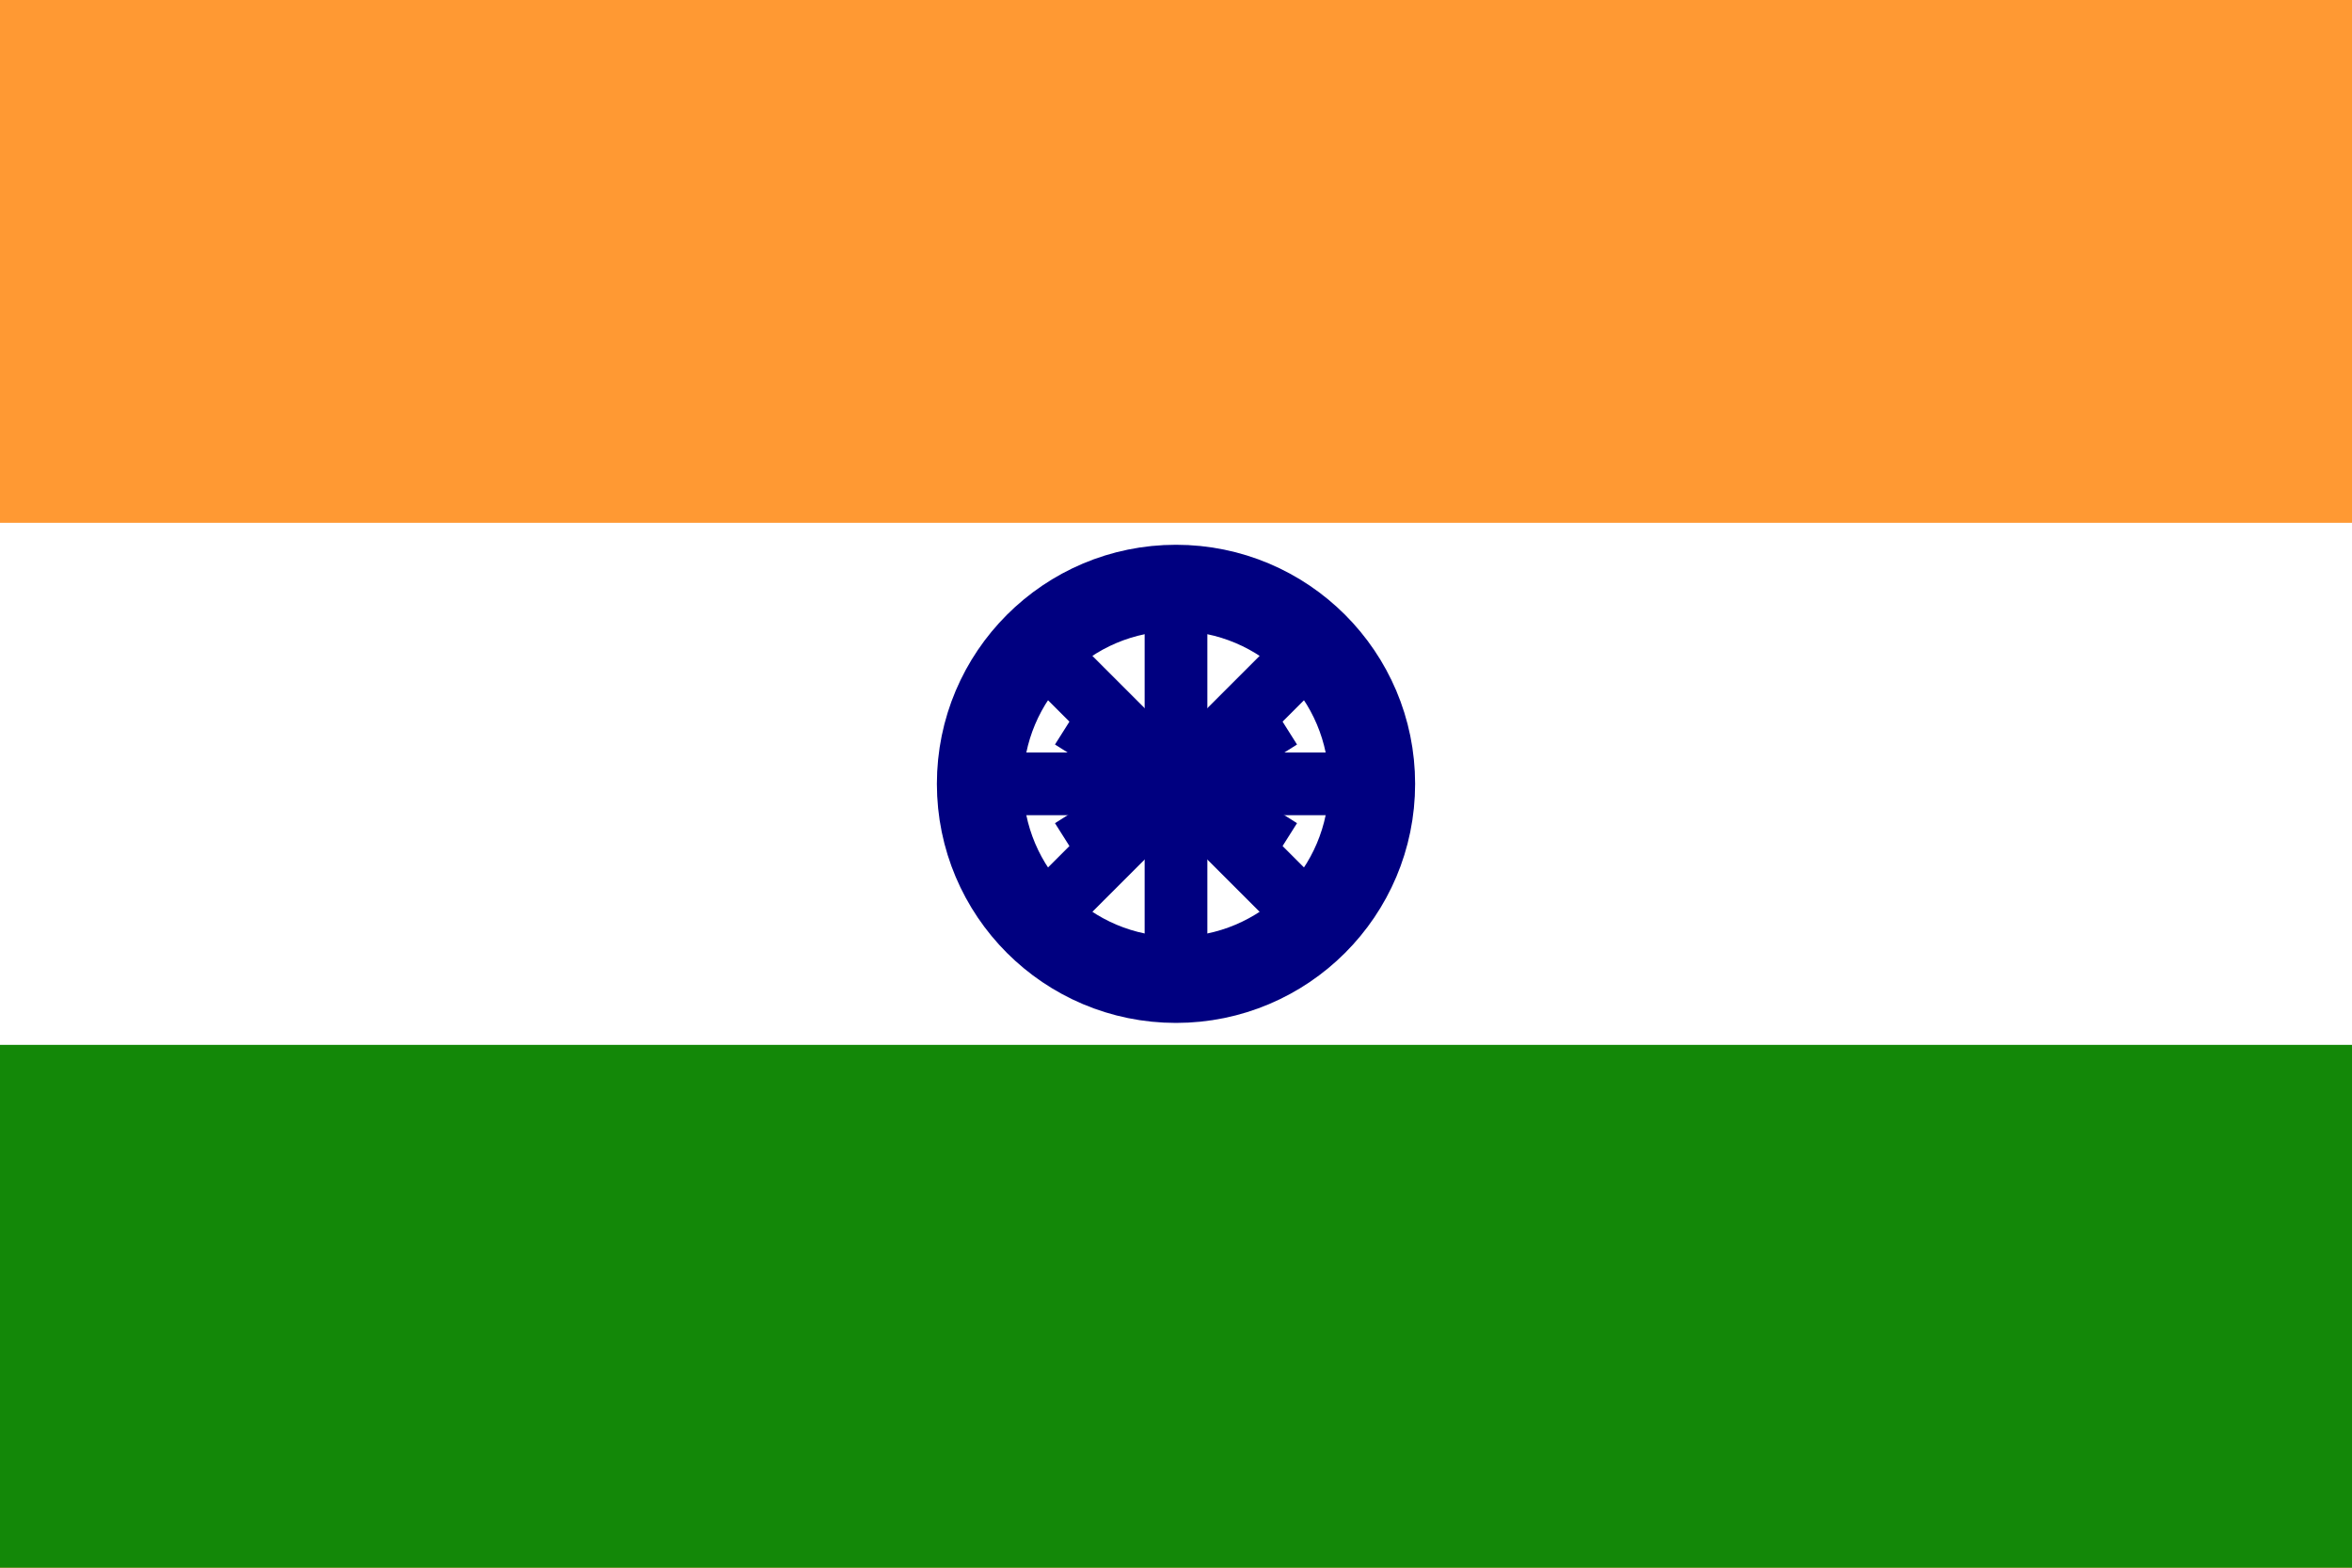
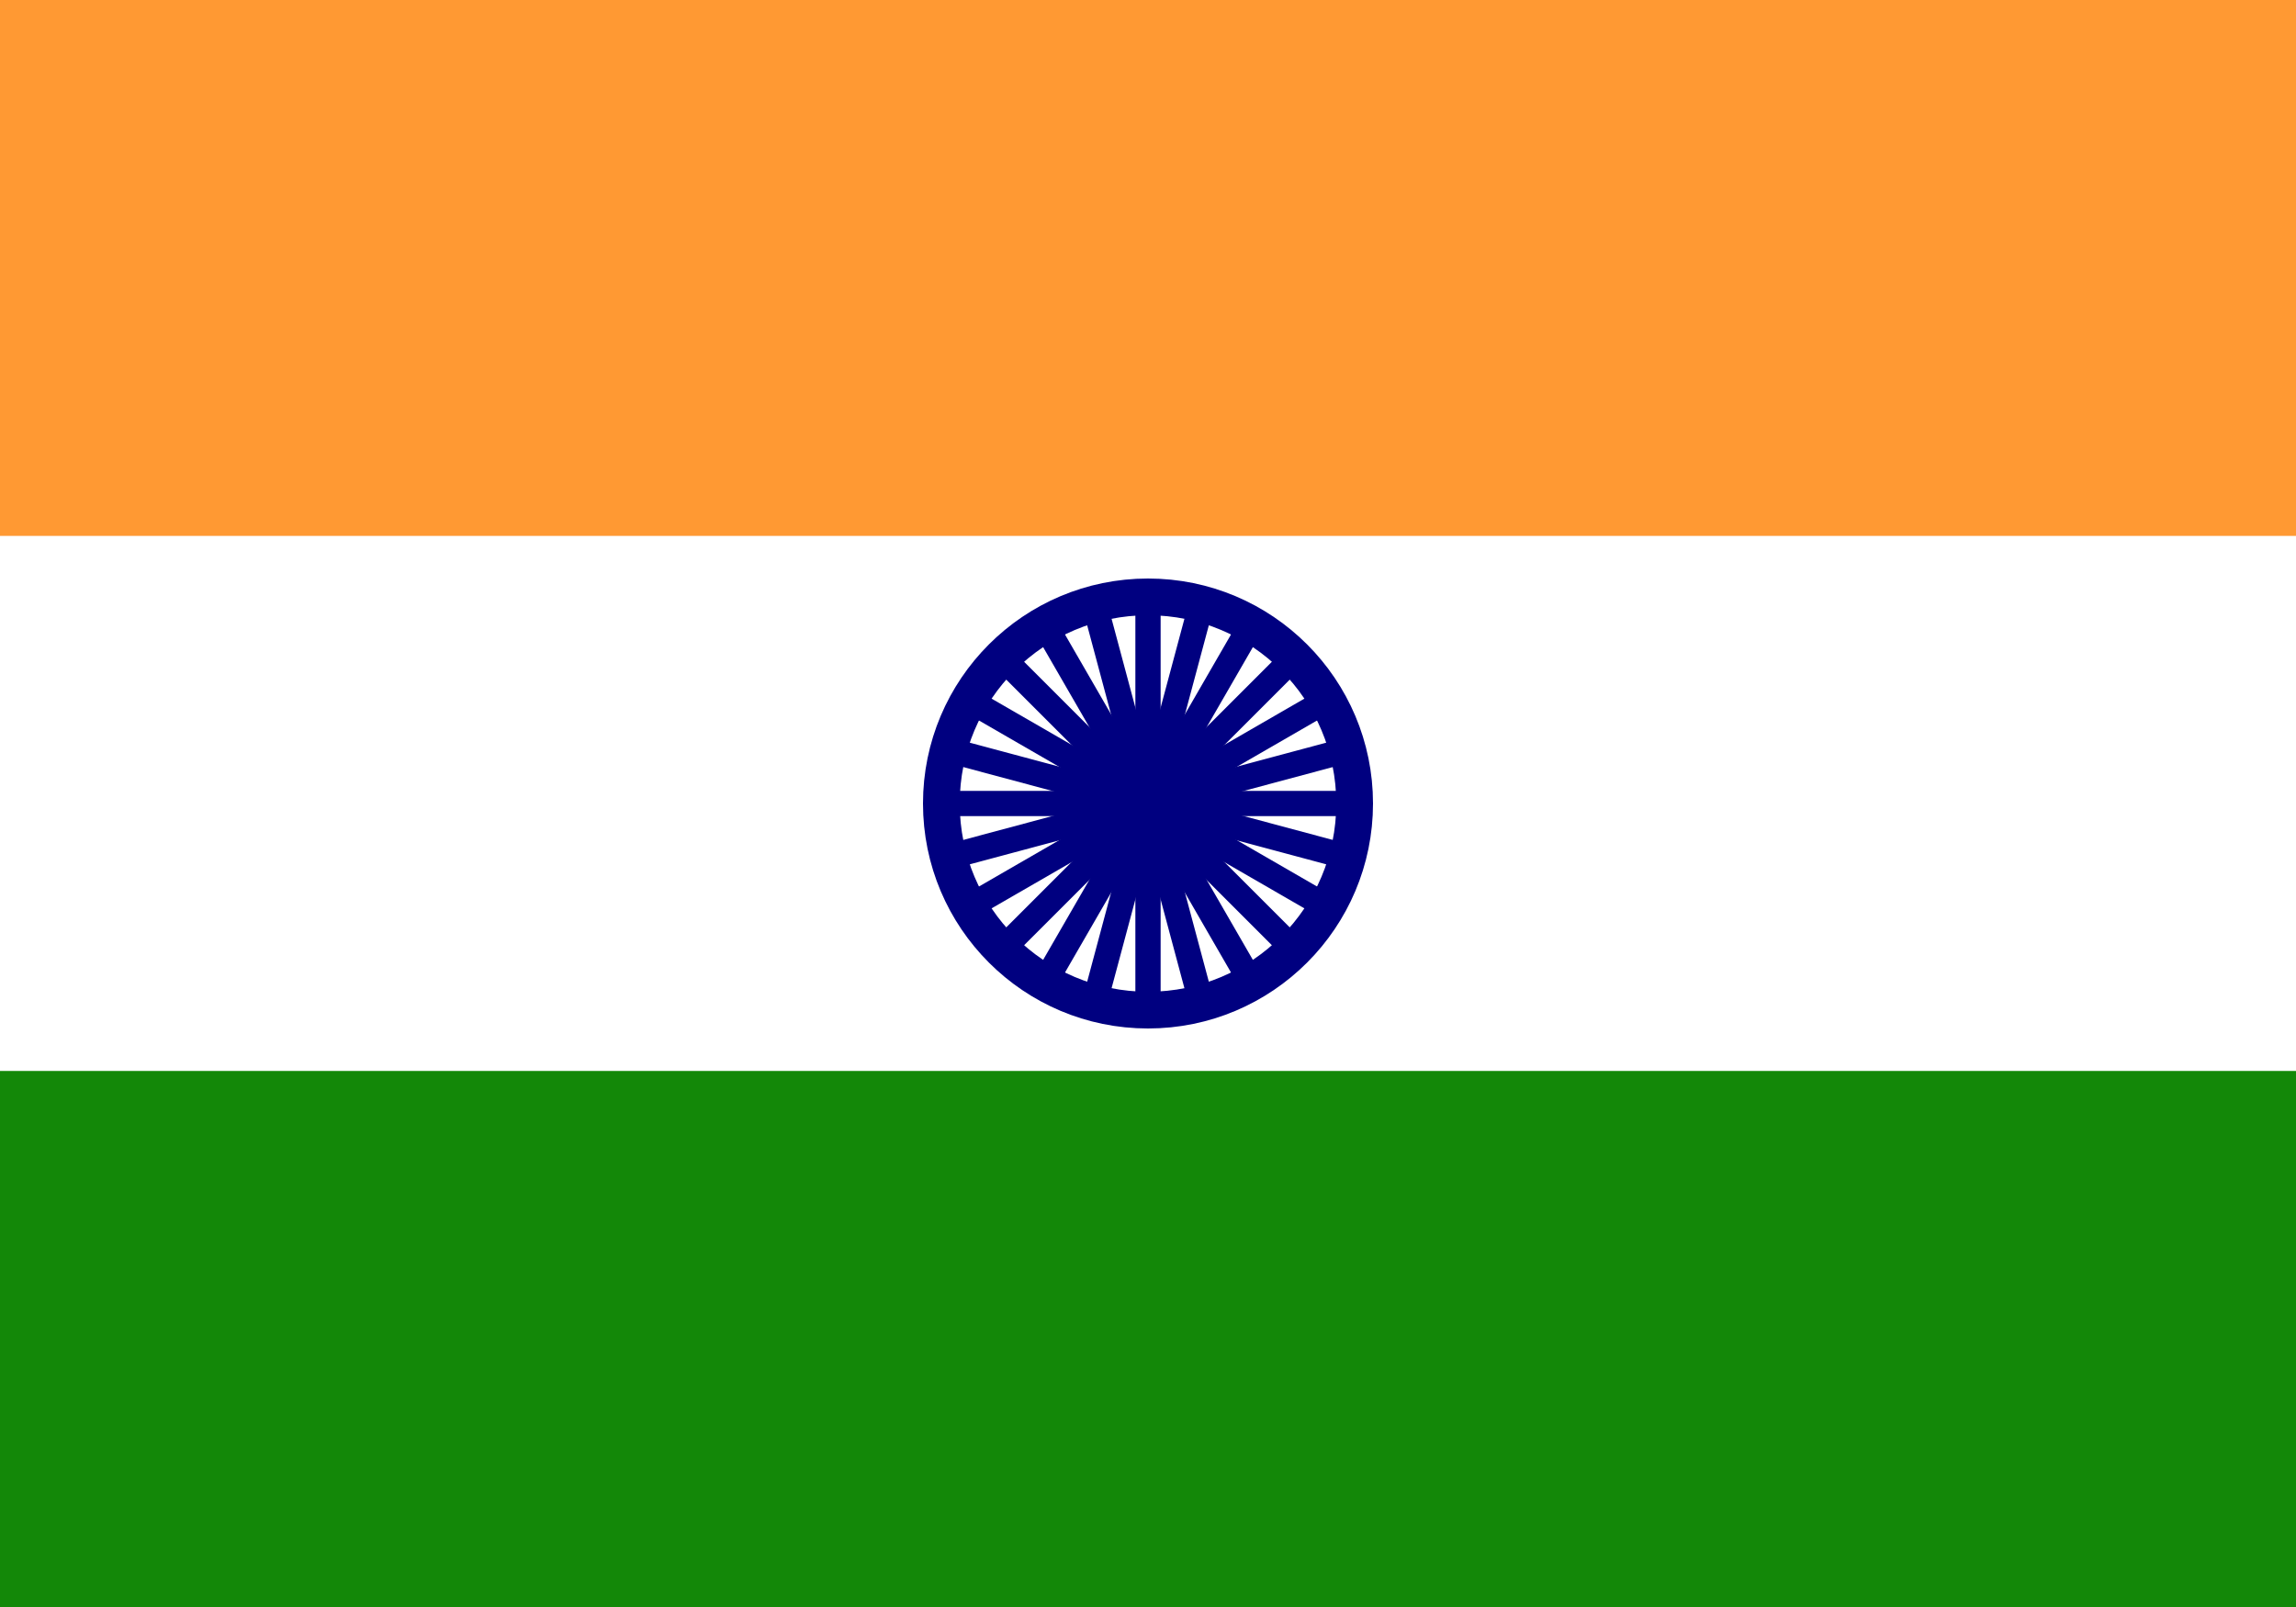
- <svg xmlns="http://www.w3.org/2000/svg" viewBox="0 0 30 20">
-   <rect width="30" height="20" fill="#FF9933" />
-   <rect y="6.67" width="30" height="6.67" fill="#FFFFFF" />
-   <rect y="13.33" width="30" height="6.67" fill="#138808" />
-   <circle cx="15" cy="10" r="2.5" fill="none" stroke="#000080" stroke-width="1.1" />
-   <g stroke="#000080" stroke-width="0.8">
-     <line x1="15" y1="7.5" x2="15" y2="12.5" />
-     <line x1="12.5" y1="10" x2="17.5" y2="10" />
-     <line x1="13.23" y1="8.23" x2="16.77" y2="11.77" />
-     <line x1="16.77" y1="8.23" x2="13.23" y2="11.77" />
-     <line x1="13.67" y1="9.16" x2="16.33" y2="10.84" />
-     <line x1="13.67" y1="10.84" x2="16.33" y2="9.16" />
+ <svg xmlns="http://www.w3.org/2000/svg" viewBox="0 0 20 14">
+   <rect y="0" width="20" height="4.67" fill="#FF9933" />
+   <rect y="4.67" width="20" height="4.67" fill="#FFFFFF" />
+   <rect y="9.33" width="20" height="4.67" fill="#138808" />
+   <circle cx="10.0" cy="7.0" r="1.8" fill="none" stroke="#000080" stroke-width="0.32" />
+   <g stroke="#000080" stroke-width="0.22" stroke-linecap="round">
+     <line x1="10.0" y1="7.0" x2="10.0" y2="5.25" transform="rotate(0.0 10.0 7.0)" />
+     <line x1="10.0" y1="7.0" x2="10.0" y2="5.25" transform="rotate(15.0 10.0 7.0)" />
+     <line x1="10.0" y1="7.0" x2="10.0" y2="5.25" transform="rotate(30.0 10.0 7.0)" />
+     <line x1="10.0" y1="7.0" x2="10.0" y2="5.25" transform="rotate(45.0 10.0 7.0)" />
+     <line x1="10.0" y1="7.0" x2="10.0" y2="5.25" transform="rotate(60.0 10.0 7.0)" />
+     <line x1="10.0" y1="7.0" x2="10.0" y2="5.25" transform="rotate(75.0 10.0 7.0)" />
+     <line x1="10.0" y1="7.0" x2="10.0" y2="5.25" transform="rotate(90.0 10.0 7.0)" />
+     <line x1="10.0" y1="7.0" x2="10.0" y2="5.25" transform="rotate(105.0 10.0 7.0)" />
+     <line x1="10.0" y1="7.0" x2="10.0" y2="5.25" transform="rotate(120.0 10.0 7.0)" />
+     <line x1="10.0" y1="7.0" x2="10.0" y2="5.25" transform="rotate(135.0 10.0 7.0)" />
+     <line x1="10.0" y1="7.0" x2="10.0" y2="5.25" transform="rotate(150.0 10.0 7.0)" />
+     <line x1="10.0" y1="7.0" x2="10.0" y2="5.25" transform="rotate(165.0 10.0 7.0)" />
+     <line x1="10.0" y1="7.0" x2="10.0" y2="5.25" transform="rotate(180.0 10.0 7.0)" />
+     <line x1="10.0" y1="7.0" x2="10.0" y2="5.25" transform="rotate(195.0 10.0 7.0)" />
+     <line x1="10.0" y1="7.0" x2="10.0" y2="5.25" transform="rotate(210.0 10.0 7.0)" />
+     <line x1="10.0" y1="7.0" x2="10.0" y2="5.25" transform="rotate(225.0 10.0 7.0)" />
+     <line x1="10.0" y1="7.0" x2="10.0" y2="5.25" transform="rotate(240.0 10.0 7.0)" />
+     <line x1="10.0" y1="7.0" x2="10.0" y2="5.25" transform="rotate(255.0 10.0 7.0)" />
+     <line x1="10.0" y1="7.0" x2="10.0" y2="5.25" transform="rotate(270.0 10.0 7.0)" />
+     <line x1="10.0" y1="7.0" x2="10.0" y2="5.25" transform="rotate(285.0 10.0 7.0)" />
+     <line x1="10.0" y1="7.0" x2="10.0" y2="5.25" transform="rotate(300.0 10.0 7.0)" />
+     <line x1="10.0" y1="7.0" x2="10.0" y2="5.25" transform="rotate(315.0 10.0 7.0)" />
+     <line x1="10.0" y1="7.0" x2="10.0" y2="5.25" transform="rotate(330.0 10.0 7.0)" />
+     <line x1="10.0" y1="7.0" x2="10.0" y2="5.25" transform="rotate(345.0 10.0 7.0)" />
  </g>
+   <circle cx="10.0" cy="7.0" r="0.62" fill="#000080" />
</svg>
